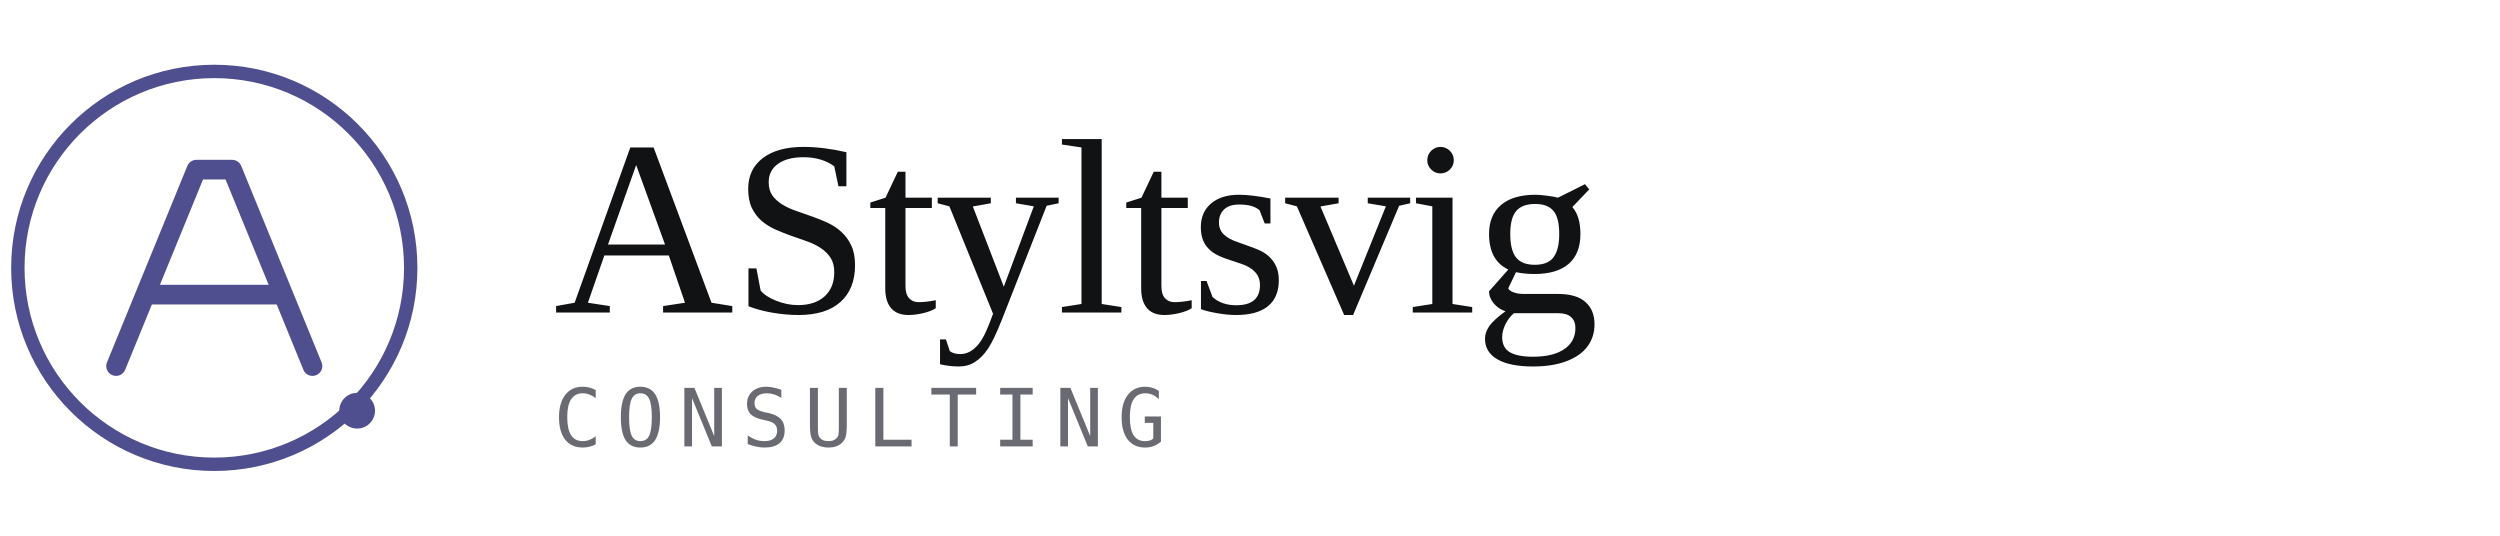
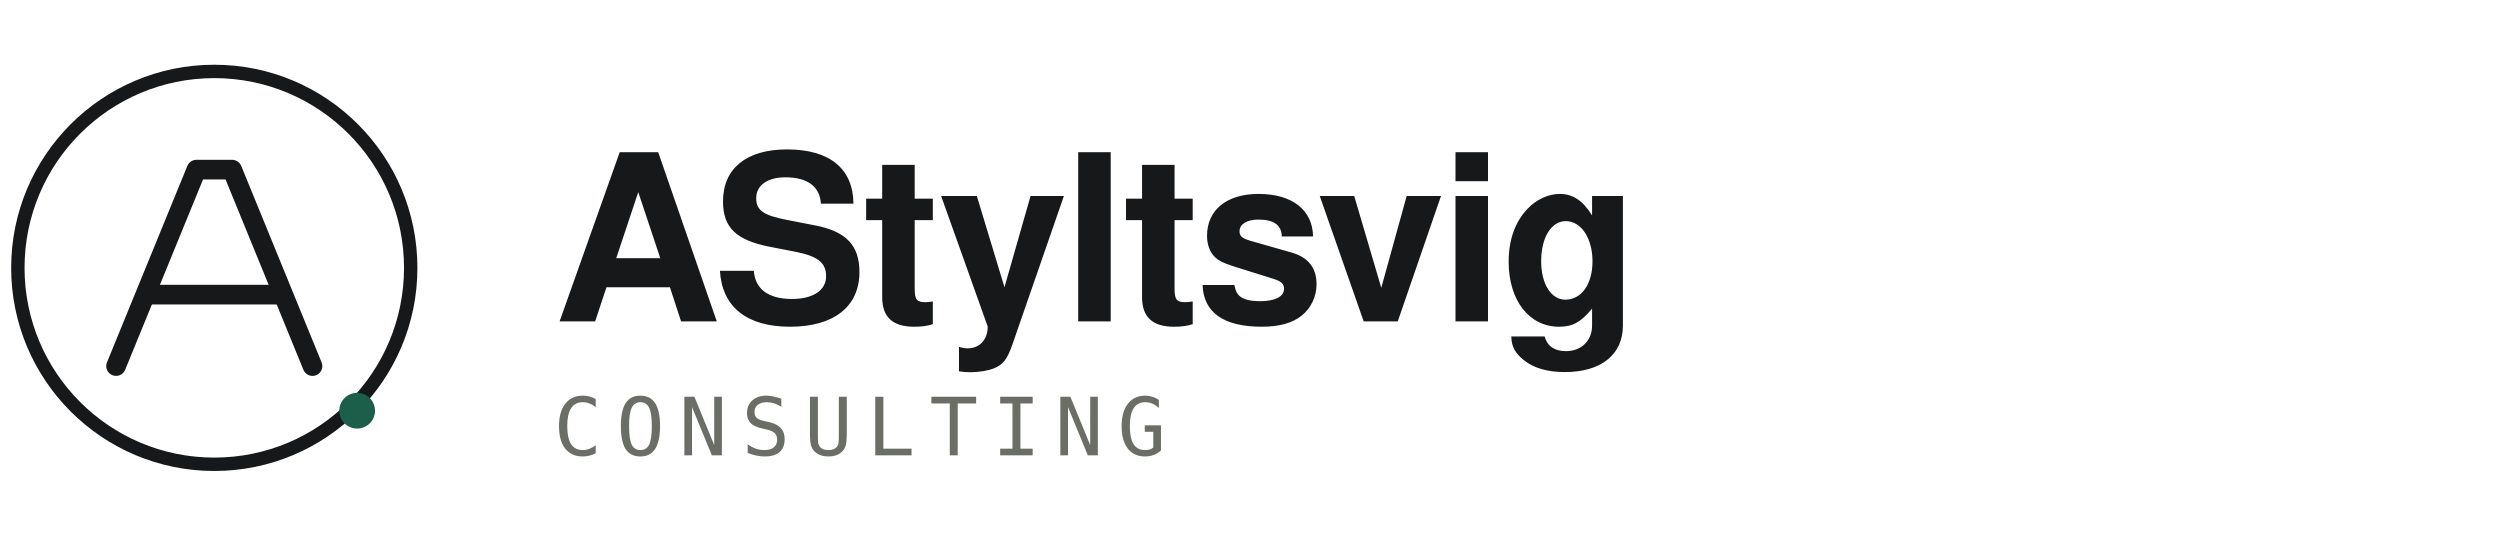
<svg xmlns="http://www.w3.org/2000/svg" viewBox="0 0 280 60" width="280" height="60" role="img" aria-label="AStyltsvig Consulting">
  <g transform="translate(0, 6)">
-     <circle cx="24" cy="24" r="22" stroke="#4F4F8F" stroke-width="1.5" fill="none" />
-     <path d="M13 35 L22 13 L26 13 L35 35" stroke="#4F4F8F" stroke-width="2.2" stroke-linecap="round" stroke-linejoin="round" fill="none" />
-     <path d="M17 27 L31 27" stroke="#4F4F8F" stroke-width="2.2" stroke-linecap="round" />
-     <circle cx="40" cy="40" r="2" fill="#4F4F8F" />
+     <circle cx="24" cy="24" r="22" stroke="#17181A" stroke-width="1.5" fill="none" />
+     <path d="M13 35 L22 13 L26 13 L35 35" stroke="#17181A" stroke-width="2.2" stroke-linecap="round" stroke-linejoin="round" fill="none" />
+     <path d="M17 27 L31 27" stroke="#17181A" stroke-width="2.2" stroke-linecap="round" />
+     <circle cx="40" cy="40" r="2" fill="#1B5E4A" />
  </g>
-   <text x="62" y="35" font-family="'Instrument Serif', Georgia, 'Times New Roman', serif" font-size="28" fill="#111214" letter-spacing="-0.3">AStyltsvig</text>
-   <text x="62" y="50" font-family="ui-monospace, 'SF Mono', 'JetBrains Mono', Menlo, Consolas, monospace" font-size="9" fill="#6A6A72" letter-spacing="1.6">CONSULTING</text>
+   <text x="62" y="36" font-family="'Schibsted Grotesk', ui-sans-serif, system-ui, 'Segoe UI', Helvetica, Arial, sans-serif" font-size="26" font-weight="600" fill="#17181A" letter-spacing="-0.5">AStyltsvig</text>
+   <text x="62" y="51" font-family="ui-monospace, 'SF Mono', 'JetBrains Mono', Menlo, Consolas, monospace" font-size="9" fill="#6B6E66" letter-spacing="1.6">CONSULTING</text>
</svg>
